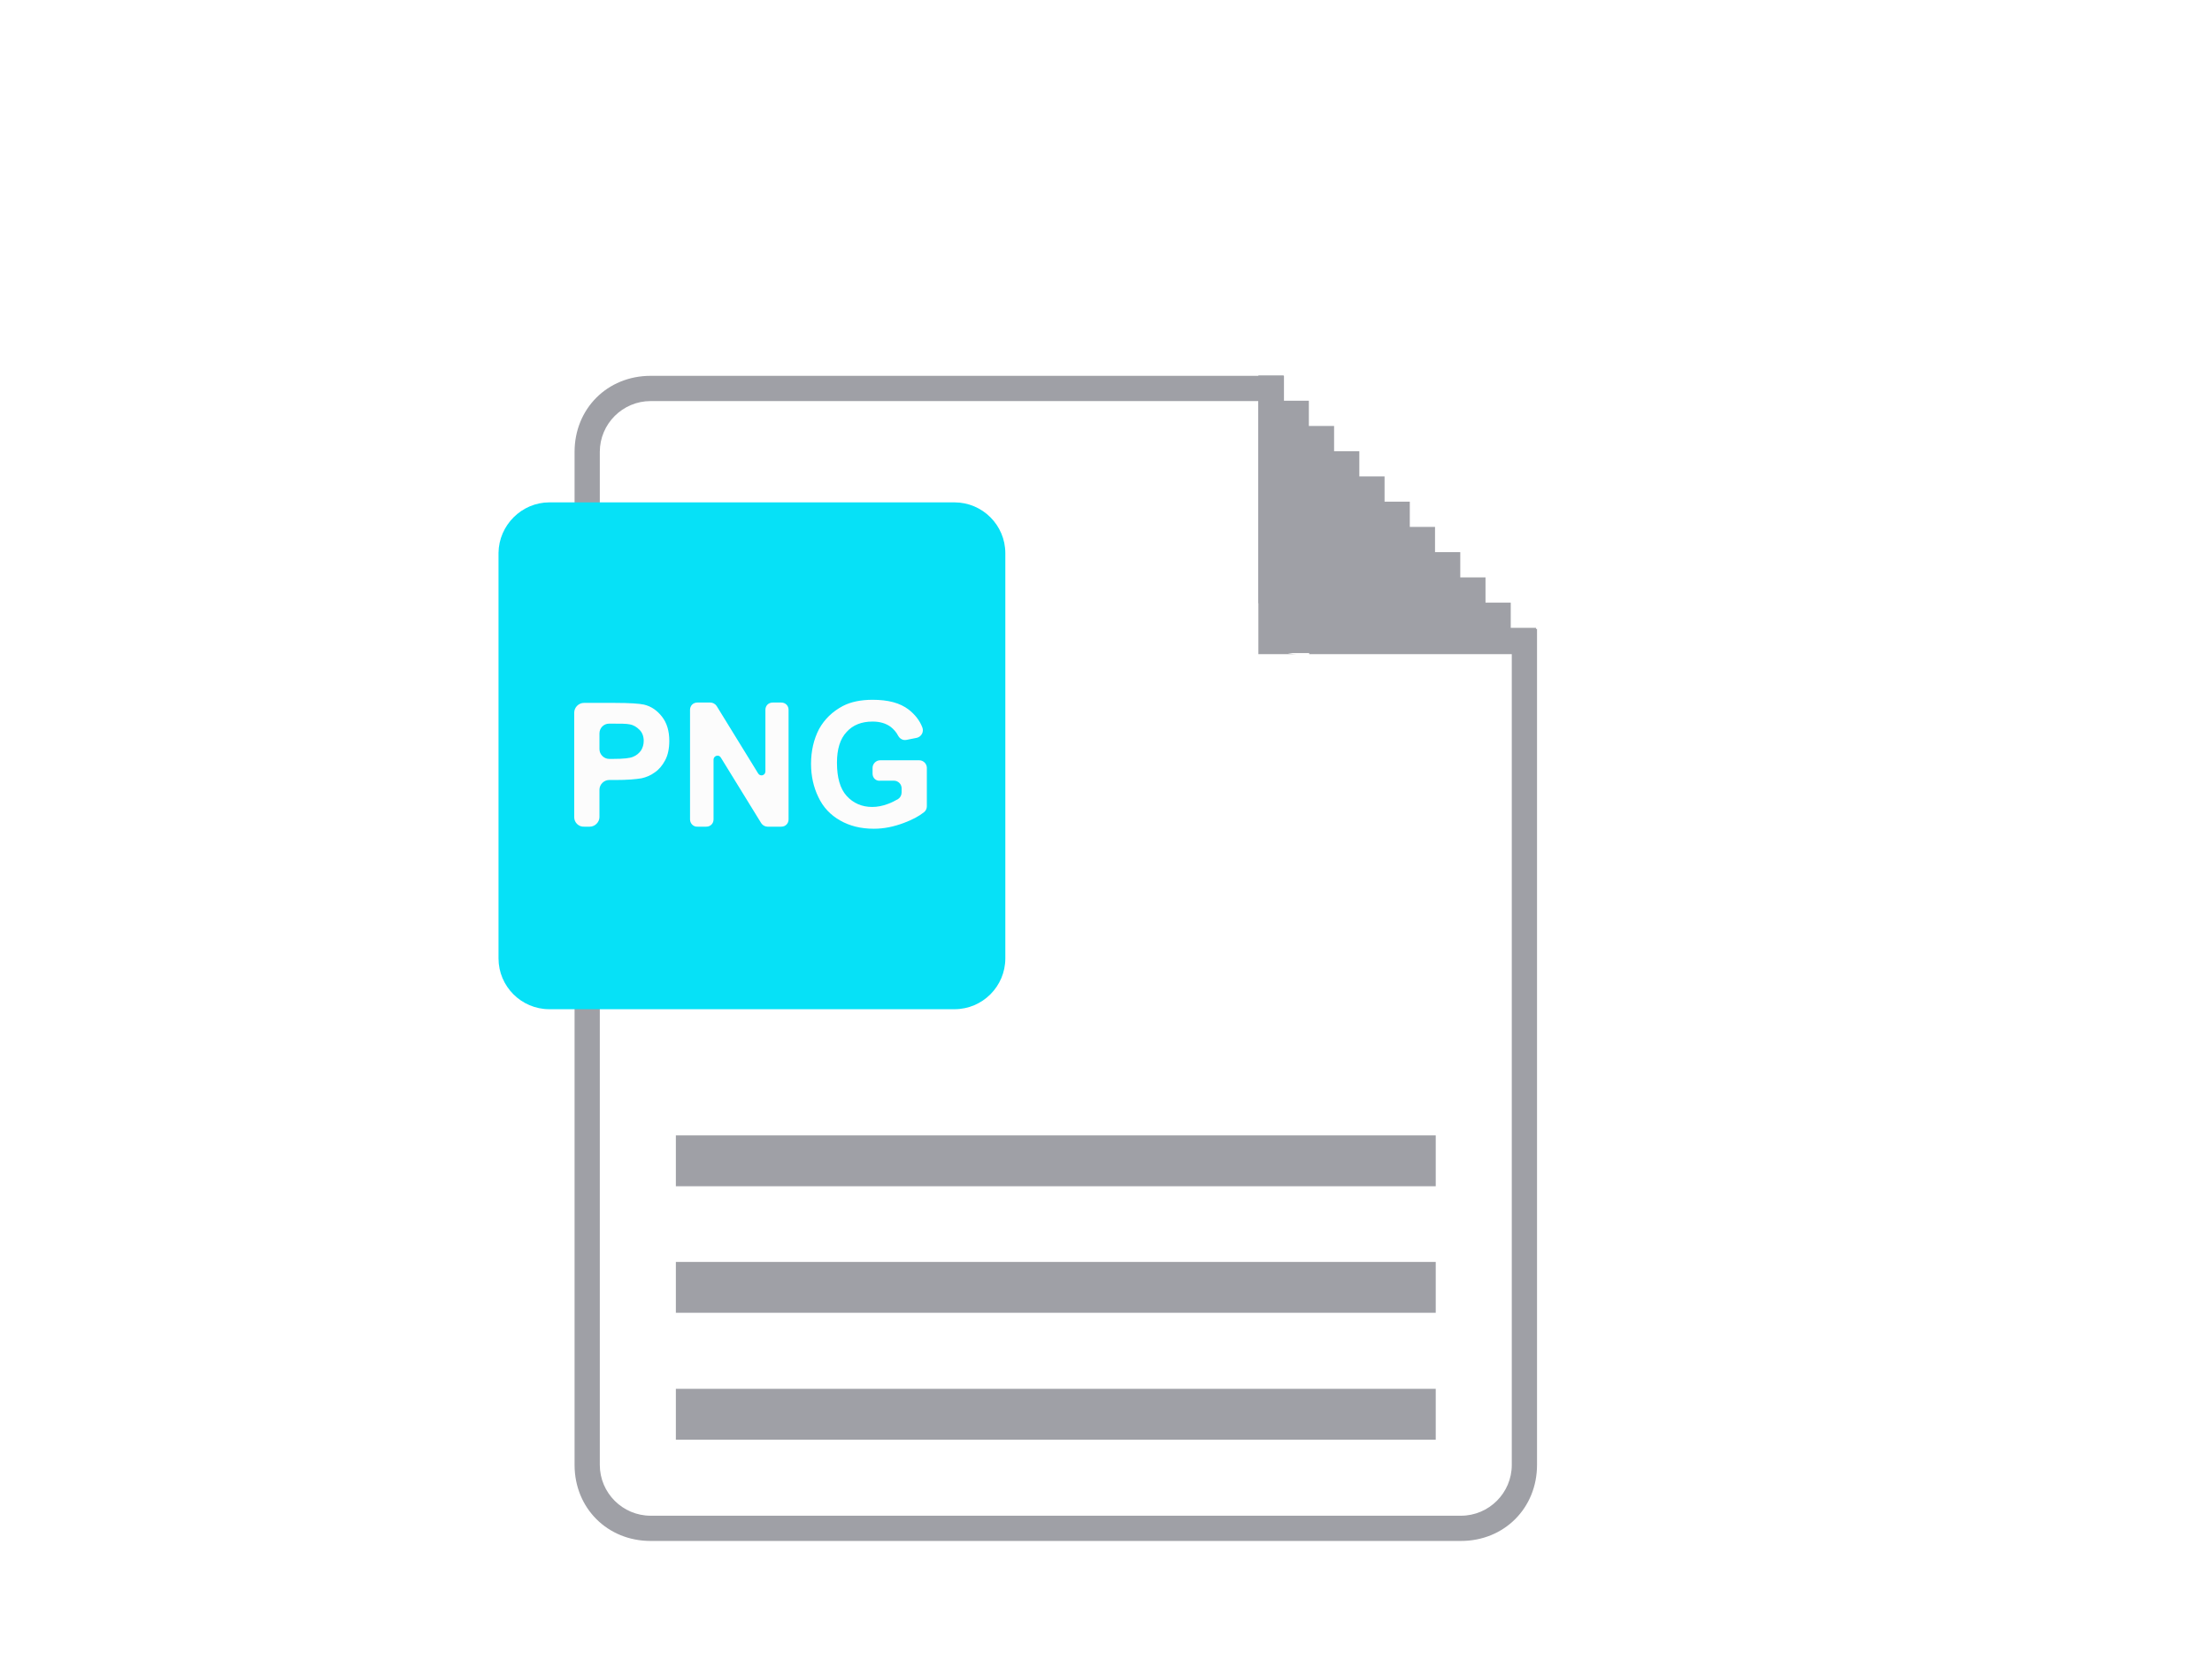
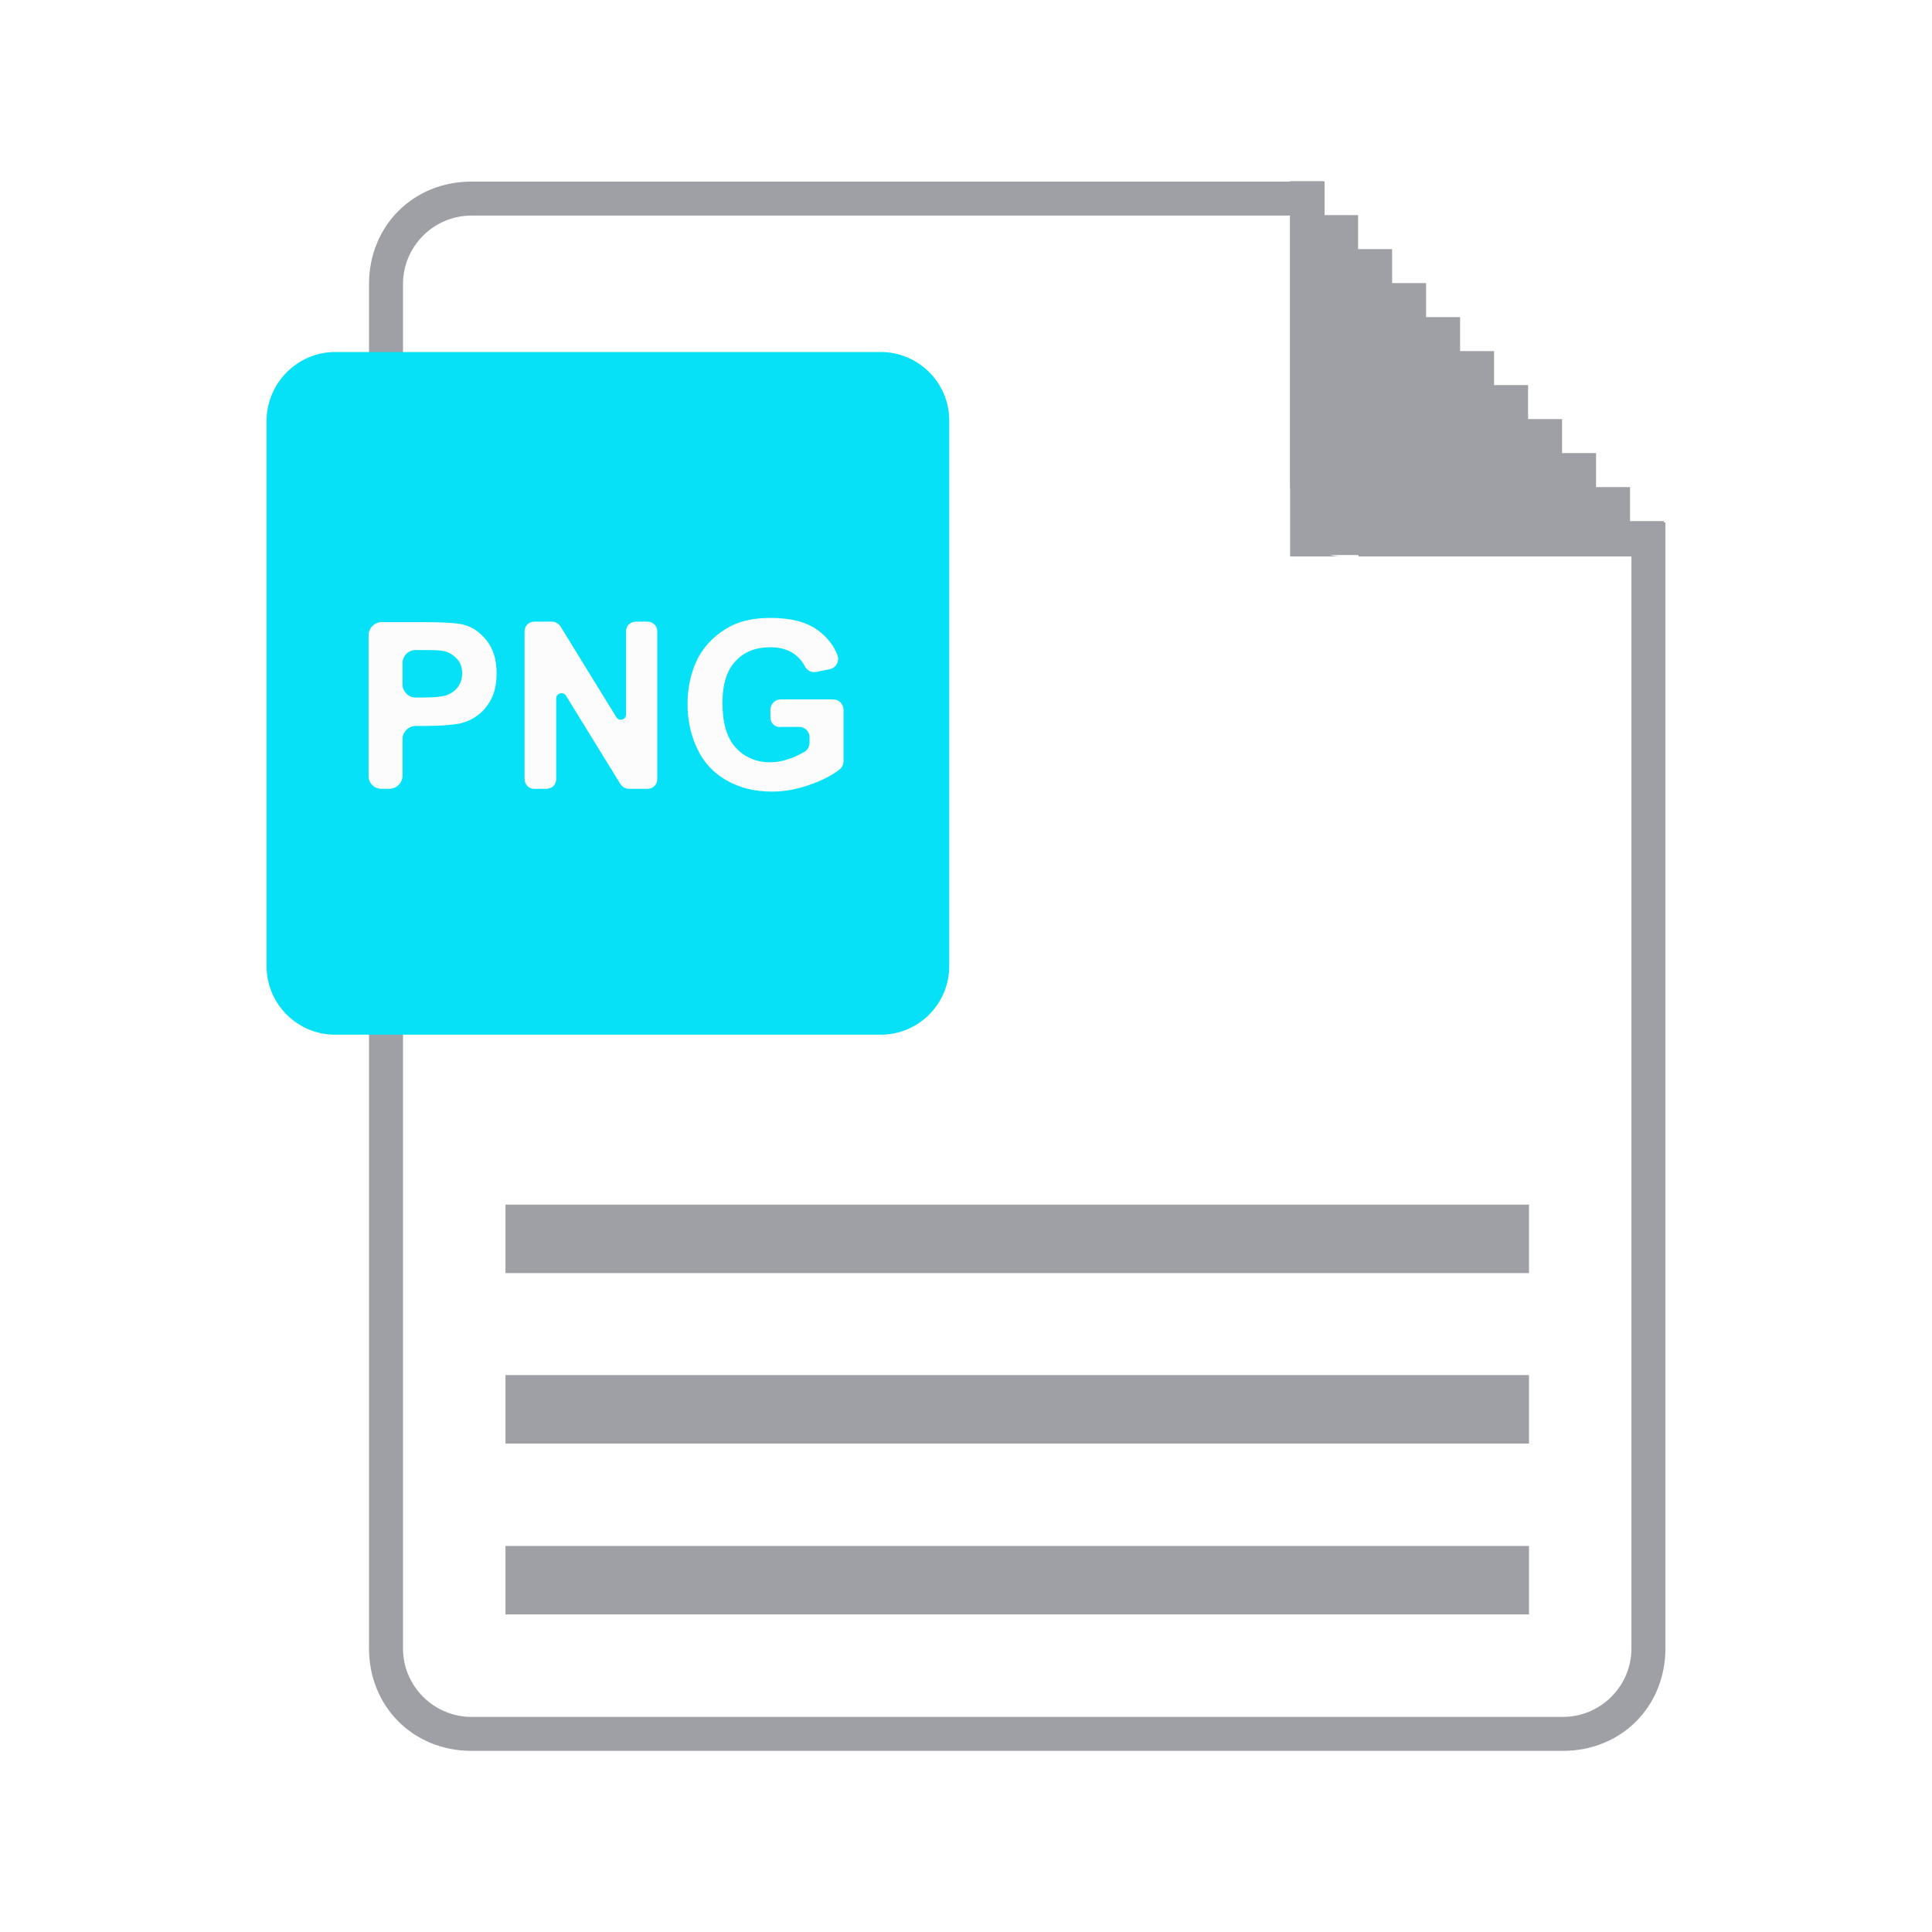
- <svg xmlns="http://www.w3.org/2000/svg" class="icon" width="200px" height="150.04px" viewBox="0 0 1365 1024" version="1.1">
-   <path d="M823.467 388.053h125.013v515.84c0 26.667-20.267 46.933-46.933 46.933H401.493c-26.667 0-46.933-20.267-46.933-46.933v-625.067c0-26.667 20.267-46.933 46.933-46.933h390.827v125.013H823.467v31.147z m-46.933-15.573V247.467H401.493c-17.28 0-31.36 14.08-31.36 31.36v625.067c0 17.28 14.08 31.36 31.36 31.36h500.053c17.28 0 31.36-14.08 31.36-31.36V403.627h-125.013v-31.36H776.533z m0 0" fill="#9FA0A6" />
-   <path d="M800 403.627h-23.467v-171.947h15.573v15.573h15.573v15.573h15.573v15.573h15.573v15.573h15.573v15.573h15.573v15.573h15.573v15.573h15.573v15.573h15.573v15.573h15.573v15.573h15.573v15.573H776.533v-23.467c0 13.227 11.093 24.107 23.467 24.107z m0 0M417.067 856.96h468.907v31.36H417.067v-31.36z m0-78.293h468.907v31.36H417.067V778.667z m0-78.08h468.907v31.36H417.067v-31.36z m0 0" fill="#9FA0A6" />
-   <path d="M338.987 309.973h250.027c17.28 0 31.36 14.08 31.36 31.36v250.027c0 17.28-14.08 31.36-31.36 31.36H338.987c-17.28 0-31.36-14.08-31.36-31.36V341.12c0.213-17.067 14.293-31.147 31.36-31.147z m0 0" fill="#06E1F7" />
-   <path d="M354.347 504.32v-64.64c0-3.2 2.773-5.973 5.973-5.973h18.773c9.387 0 15.573 0.427 18.347 1.067 4.48 1.067 8.107 3.627 11.093 7.467 2.987 3.84 4.48 8.747 4.48 14.933 0 4.693-0.853 8.747-2.56 11.947-1.707 3.2-3.84 5.76-6.4 7.467-2.56 1.92-5.333 2.987-8.107 3.627-3.627 0.64-8.96 1.067-16 1.067h-4.053c-3.2 0-5.973 2.773-5.973 5.973v16.853c0 3.2-2.773 5.973-5.973 5.973H360.533c-3.413 0.213-6.187-2.56-6.187-5.76z m15.573-51.84v9.813c0 3.2 2.773 5.973 5.973 5.973h2.56c6.187 0 10.24-0.427 12.16-1.28 2.133-0.853 3.627-2.133 4.907-3.84 1.067-1.707 1.707-3.627 1.707-5.973 0-2.773-0.853-5.12-2.56-6.827-1.707-1.707-3.627-2.987-6.187-3.413-1.92-0.427-5.547-0.427-11.093-0.427h-1.493c-3.413 0-5.973 2.773-5.973 5.973zM425.813 505.6v-67.627c0-2.56 1.92-4.48 4.48-4.48h8.107c1.493 0 2.987 0.853 3.84 2.133l25.6 41.6c1.28 2.133 4.48 1.28 4.48-1.28v-37.973c0-2.56 1.92-4.48 4.48-4.48h5.333c2.56 0 4.48 1.92 4.48 4.48V505.6c0 2.56-1.92 4.48-4.48 4.48h-8.533c-1.493 0-2.987-0.853-3.84-2.133l-24.96-40.533c-1.28-2.133-4.48-1.067-4.48 1.28V505.6c0 2.56-1.92 4.48-4.48 4.48h-5.333c-2.56 0.213-4.693-1.92-4.693-4.48zM538.453 477.44v-3.627c0-2.56 2.133-4.693 4.693-4.693h24.107c2.56 0 4.693 2.133 4.693 4.693v23.68c0 1.493-0.64 2.773-1.707 3.627-3.2 2.56-7.253 4.693-12.373 6.613-6.187 2.347-12.373 3.627-18.56 3.627-8.107 0-14.933-1.707-20.907-5.12-5.973-3.413-10.453-8.107-13.44-14.507-2.987-6.187-4.48-13.013-4.48-20.48 0-7.893 1.707-15.147 4.907-21.333 3.413-6.187 8.32-10.88 14.72-14.293 4.907-2.56 11.093-3.84 18.347-3.84 9.6 0 16.853 1.92 22.187 5.973 3.84 2.987 6.827 6.613 8.533 11.093 1.067 2.773-0.64 5.76-3.413 6.4l-6.4 1.28c-2.133 0.427-4.053-0.64-5.12-2.56-1.067-2.133-2.773-4.053-4.693-5.547-2.987-2.133-6.613-3.2-11.093-3.2-6.827 0-12.16 2.133-16 6.4-4.053 4.267-5.973 10.667-5.973 18.987 0 9.173 1.92 16 5.973 20.48 4.053 4.48 9.387 6.827 15.787 6.827 3.2 0 6.4-0.64 9.813-1.92 2.347-0.853 4.267-1.92 6.187-2.987 1.28-0.853 2.133-2.347 2.133-4.053V486.4c0-2.56-2.133-4.693-4.693-4.693h-8.32c-2.773 0.427-4.907-1.707-4.907-4.267z" fill="#FCFCFC" />
+ <svg xmlns="http://www.w3.org/2000/svg" class="icon" width="200px" height="200px" viewBox="0 0 1024 1024" version="1.1">
+   <g transform="matrix(1.156927 0 0 1.156927 -214.6117 -172.0368)">
+     <path d="M823.467 388.053h125.013v515.84c0 26.667-20.267 46.933-46.933 46.933H401.493c-26.667 0-46.933-20.267-46.933-46.933v-625.067c0-26.667 20.267-46.933 46.933-46.933h390.827v125.013H823.467v31.147z m-46.933-15.573V247.467H401.493c-17.28 0-31.36 14.08-31.36 31.36v625.067c0 17.28 14.08 31.36 31.36 31.36h500.053c17.28 0 31.36-14.08 31.36-31.36V403.627h-125.013v-31.36H776.533z m0 0" fill="#9FA0A6" />
+     <path d="M800 403.627h-23.467v-171.947h15.573v15.573h15.573v15.573h15.573v15.573h15.573v15.573h15.573v15.573h15.573v15.573h15.573v15.573h15.573v15.573h15.573v15.573h15.573v15.573h15.573v15.573H776.533v-23.467c0 13.227 11.093 24.107 23.467 24.107z m0 0M417.067 856.96h468.907v31.36H417.067v-31.36z m0-78.293h468.907v31.36H417.067V778.667z m0-78.08h468.907v31.36H417.067v-31.36z m0 0" fill="#9FA0A6" />
+     <path d="M338.987 309.973h250.027c17.28 0 31.36 14.08 31.36 31.36v250.027c0 17.28-14.08 31.36-31.36 31.36H338.987c-17.28 0-31.36-14.08-31.36-31.36V341.12c0.213-17.067 14.293-31.147 31.36-31.147z m0 0" fill="#06E1F7" />
+     <path d="M354.347 504.32v-64.64c0-3.2 2.773-5.973 5.973-5.973h18.773c9.387 0 15.573 0.427 18.347 1.067 4.48 1.067 8.107 3.627 11.093 7.467 2.987 3.84 4.48 8.747 4.48 14.933 0 4.693-0.853 8.747-2.56 11.947-1.707 3.2-3.84 5.76-6.4 7.467-2.56 1.92-5.333 2.987-8.107 3.627-3.627 0.64-8.96 1.067-16 1.067h-4.053c-3.2 0-5.973 2.773-5.973 5.973v16.853c0 3.2-2.773 5.973-5.973 5.973H360.533c-3.413 0.213-6.187-2.56-6.187-5.76z m15.573-51.84v9.813c0 3.2 2.773 5.973 5.973 5.973h2.56c6.187 0 10.24-0.427 12.16-1.28 2.133-0.853 3.627-2.133 4.907-3.84 1.067-1.707 1.707-3.627 1.707-5.973 0-2.773-0.853-5.12-2.56-6.827-1.707-1.707-3.627-2.987-6.187-3.413-1.92-0.427-5.547-0.427-11.093-0.427h-1.493c-3.413 0-5.973 2.773-5.973 5.973zM425.813 505.6v-67.627c0-2.56 1.92-4.48 4.48-4.48h8.107c1.493 0 2.987 0.853 3.84 2.133l25.6 41.6c1.28 2.133 4.48 1.28 4.48-1.28v-37.973c0-2.56 1.92-4.48 4.48-4.48h5.333c2.56 0 4.48 1.92 4.48 4.48V505.6c0 2.56-1.92 4.48-4.48 4.48h-8.533c-1.493 0-2.987-0.853-3.84-2.133l-24.96-40.533c-1.28-2.133-4.48-1.067-4.48 1.28V505.6c0 2.56-1.92 4.48-4.48 4.48h-5.333c-2.56 0.213-4.693-1.92-4.693-4.48zM538.453 477.44v-3.627c0-2.56 2.133-4.693 4.693-4.693h24.107c2.56 0 4.693 2.133 4.693 4.693v23.68c0 1.493-0.64 2.773-1.707 3.627-3.2 2.56-7.253 4.693-12.373 6.613-6.187 2.347-12.373 3.627-18.56 3.627-8.107 0-14.933-1.707-20.907-5.12-5.973-3.413-10.453-8.107-13.44-14.507-2.987-6.187-4.48-13.013-4.48-20.48 0-7.893 1.707-15.147 4.907-21.333 3.413-6.187 8.32-10.88 14.72-14.293 4.907-2.56 11.093-3.84 18.347-3.84 9.6 0 16.853 1.92 22.187 5.973 3.84 2.987 6.827 6.613 8.533 11.093 1.067 2.773-0.64 5.76-3.413 6.4l-6.4 1.28c-2.133 0.427-4.053-0.64-5.12-2.56-1.067-2.133-2.773-4.053-4.693-5.547-2.987-2.133-6.613-3.2-11.093-3.2-6.827 0-12.16 2.133-16 6.4-4.053 4.267-5.973 10.667-5.973 18.987 0 9.173 1.92 16 5.973 20.48 4.053 4.48 9.387 6.827 15.787 6.827 3.2 0 6.4-0.64 9.813-1.92 2.347-0.853 4.267-1.92 6.187-2.987 1.28-0.853 2.133-2.347 2.133-4.053V486.4c0-2.56-2.133-4.693-4.693-4.693h-8.32c-2.773 0.427-4.907-1.707-4.907-4.267z" fill="#FCFCFC" />
+   </g>
</svg>
